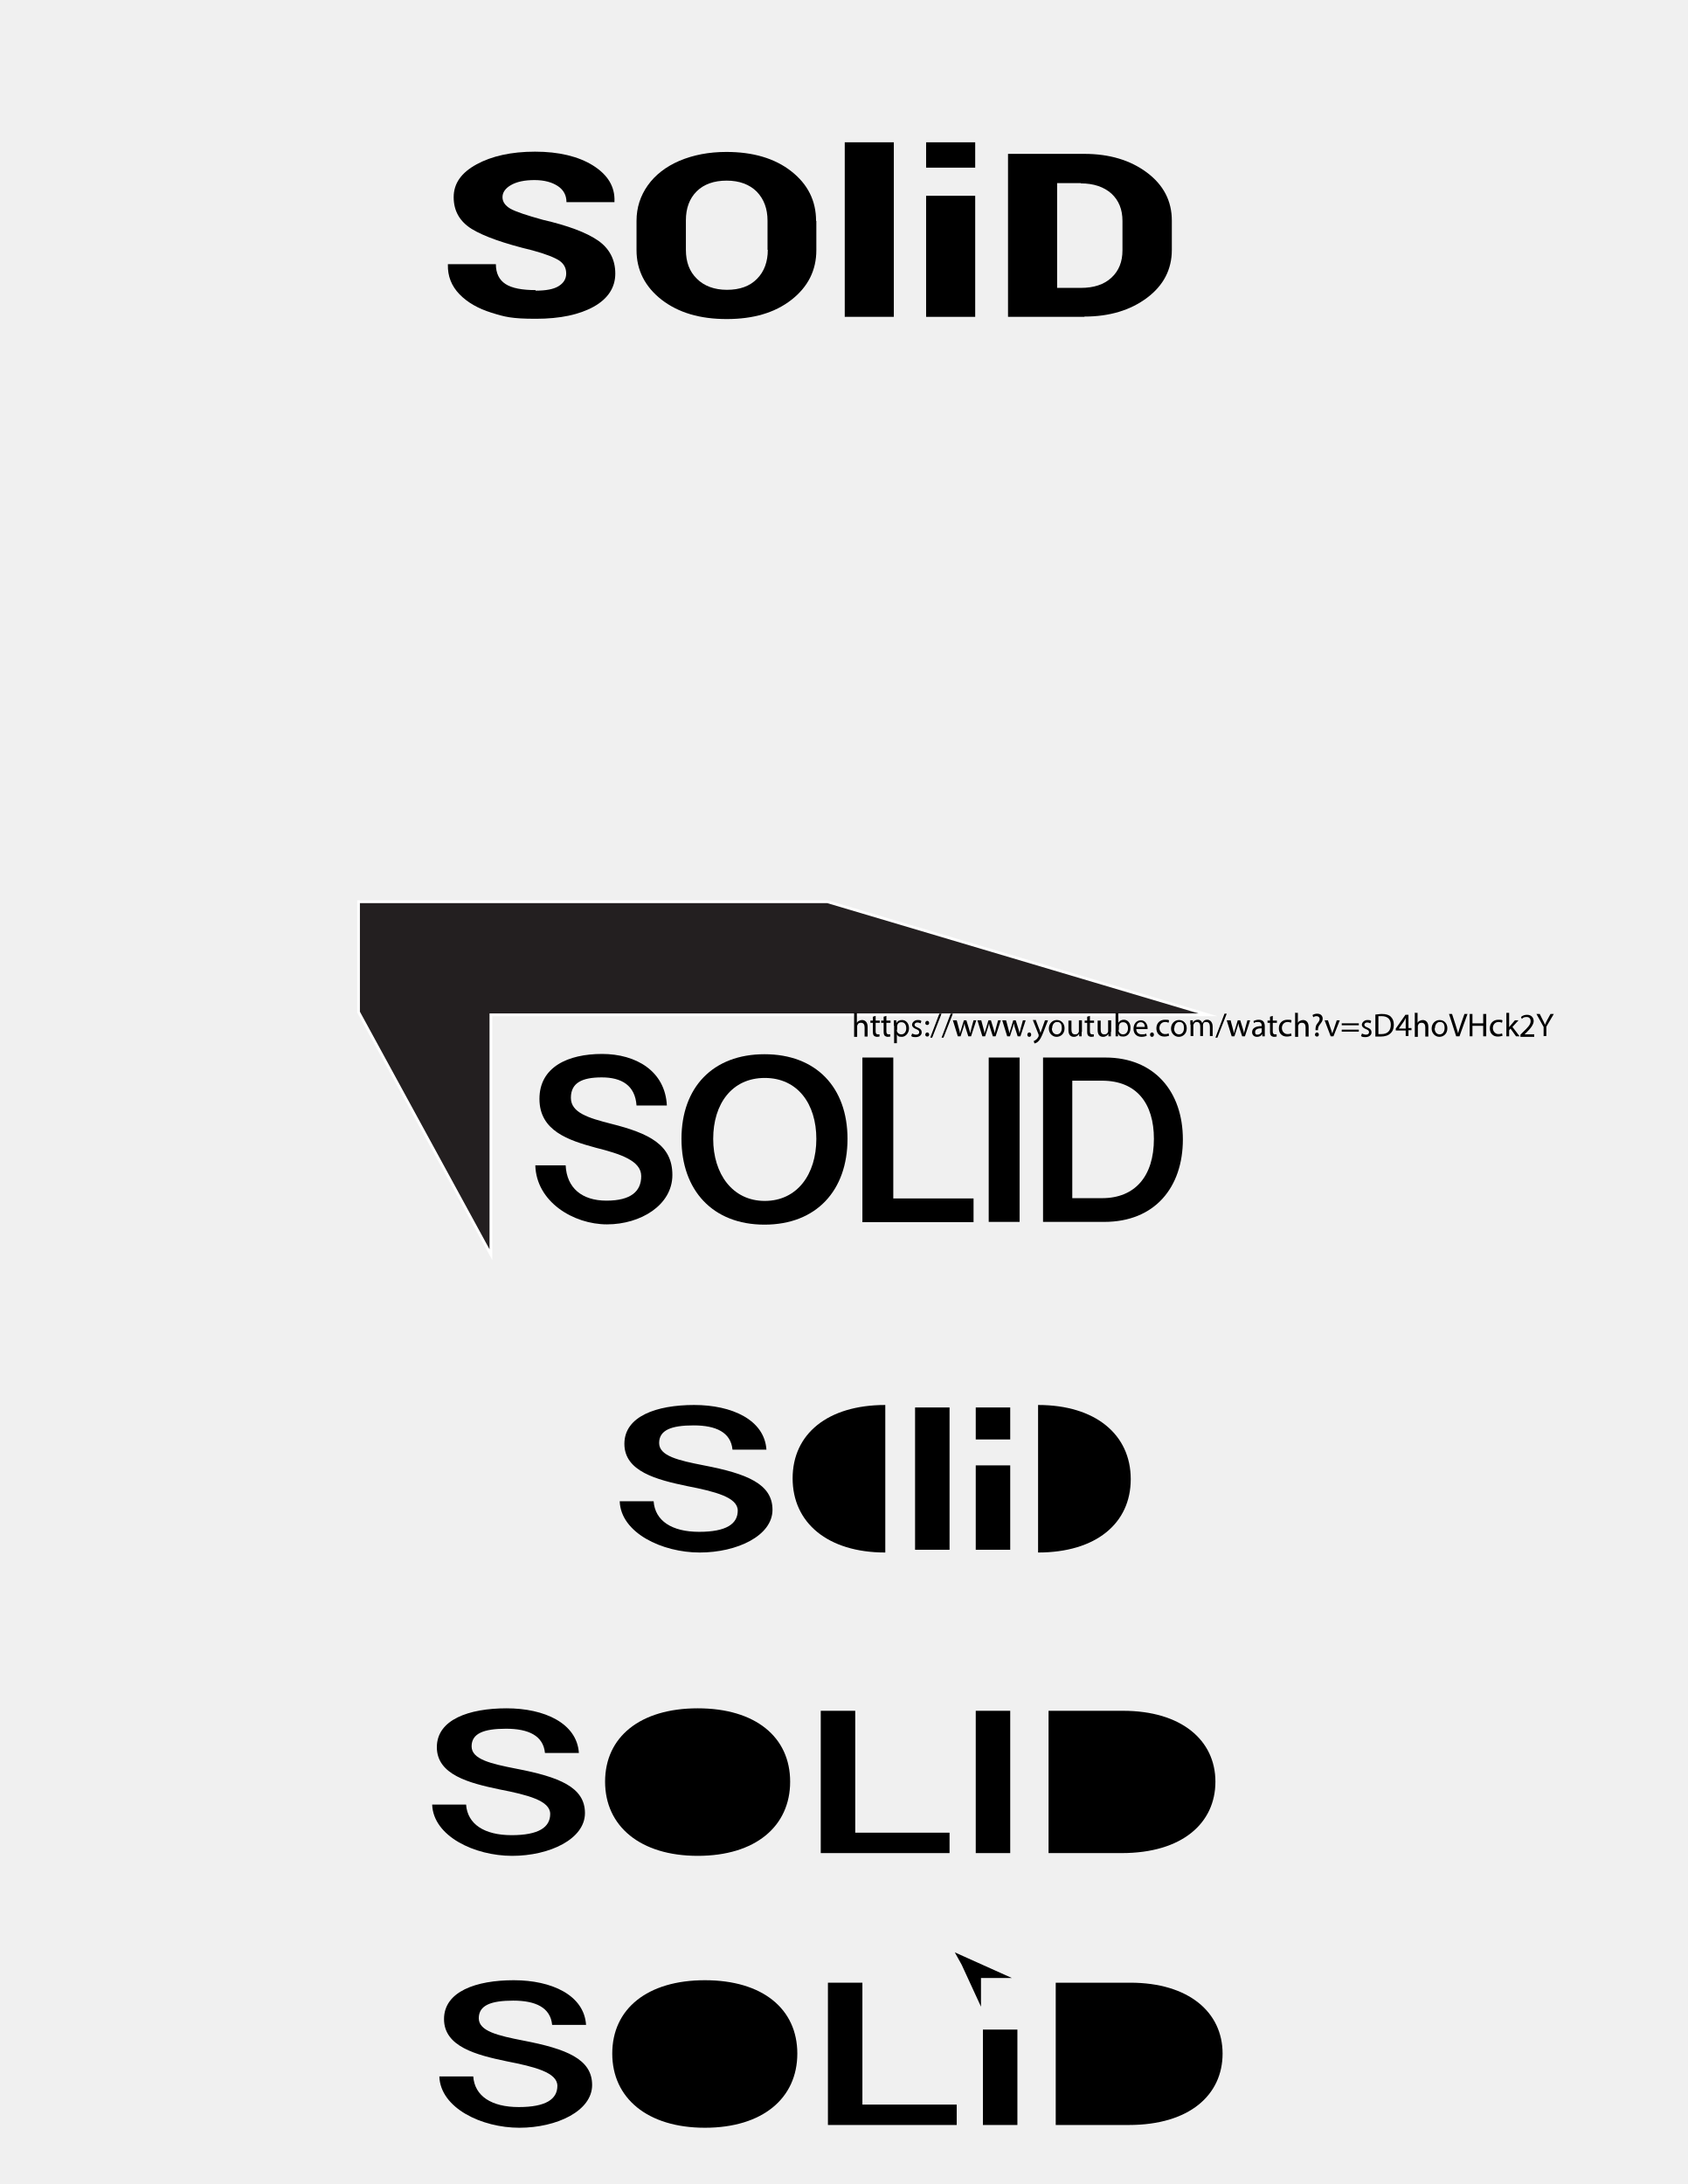
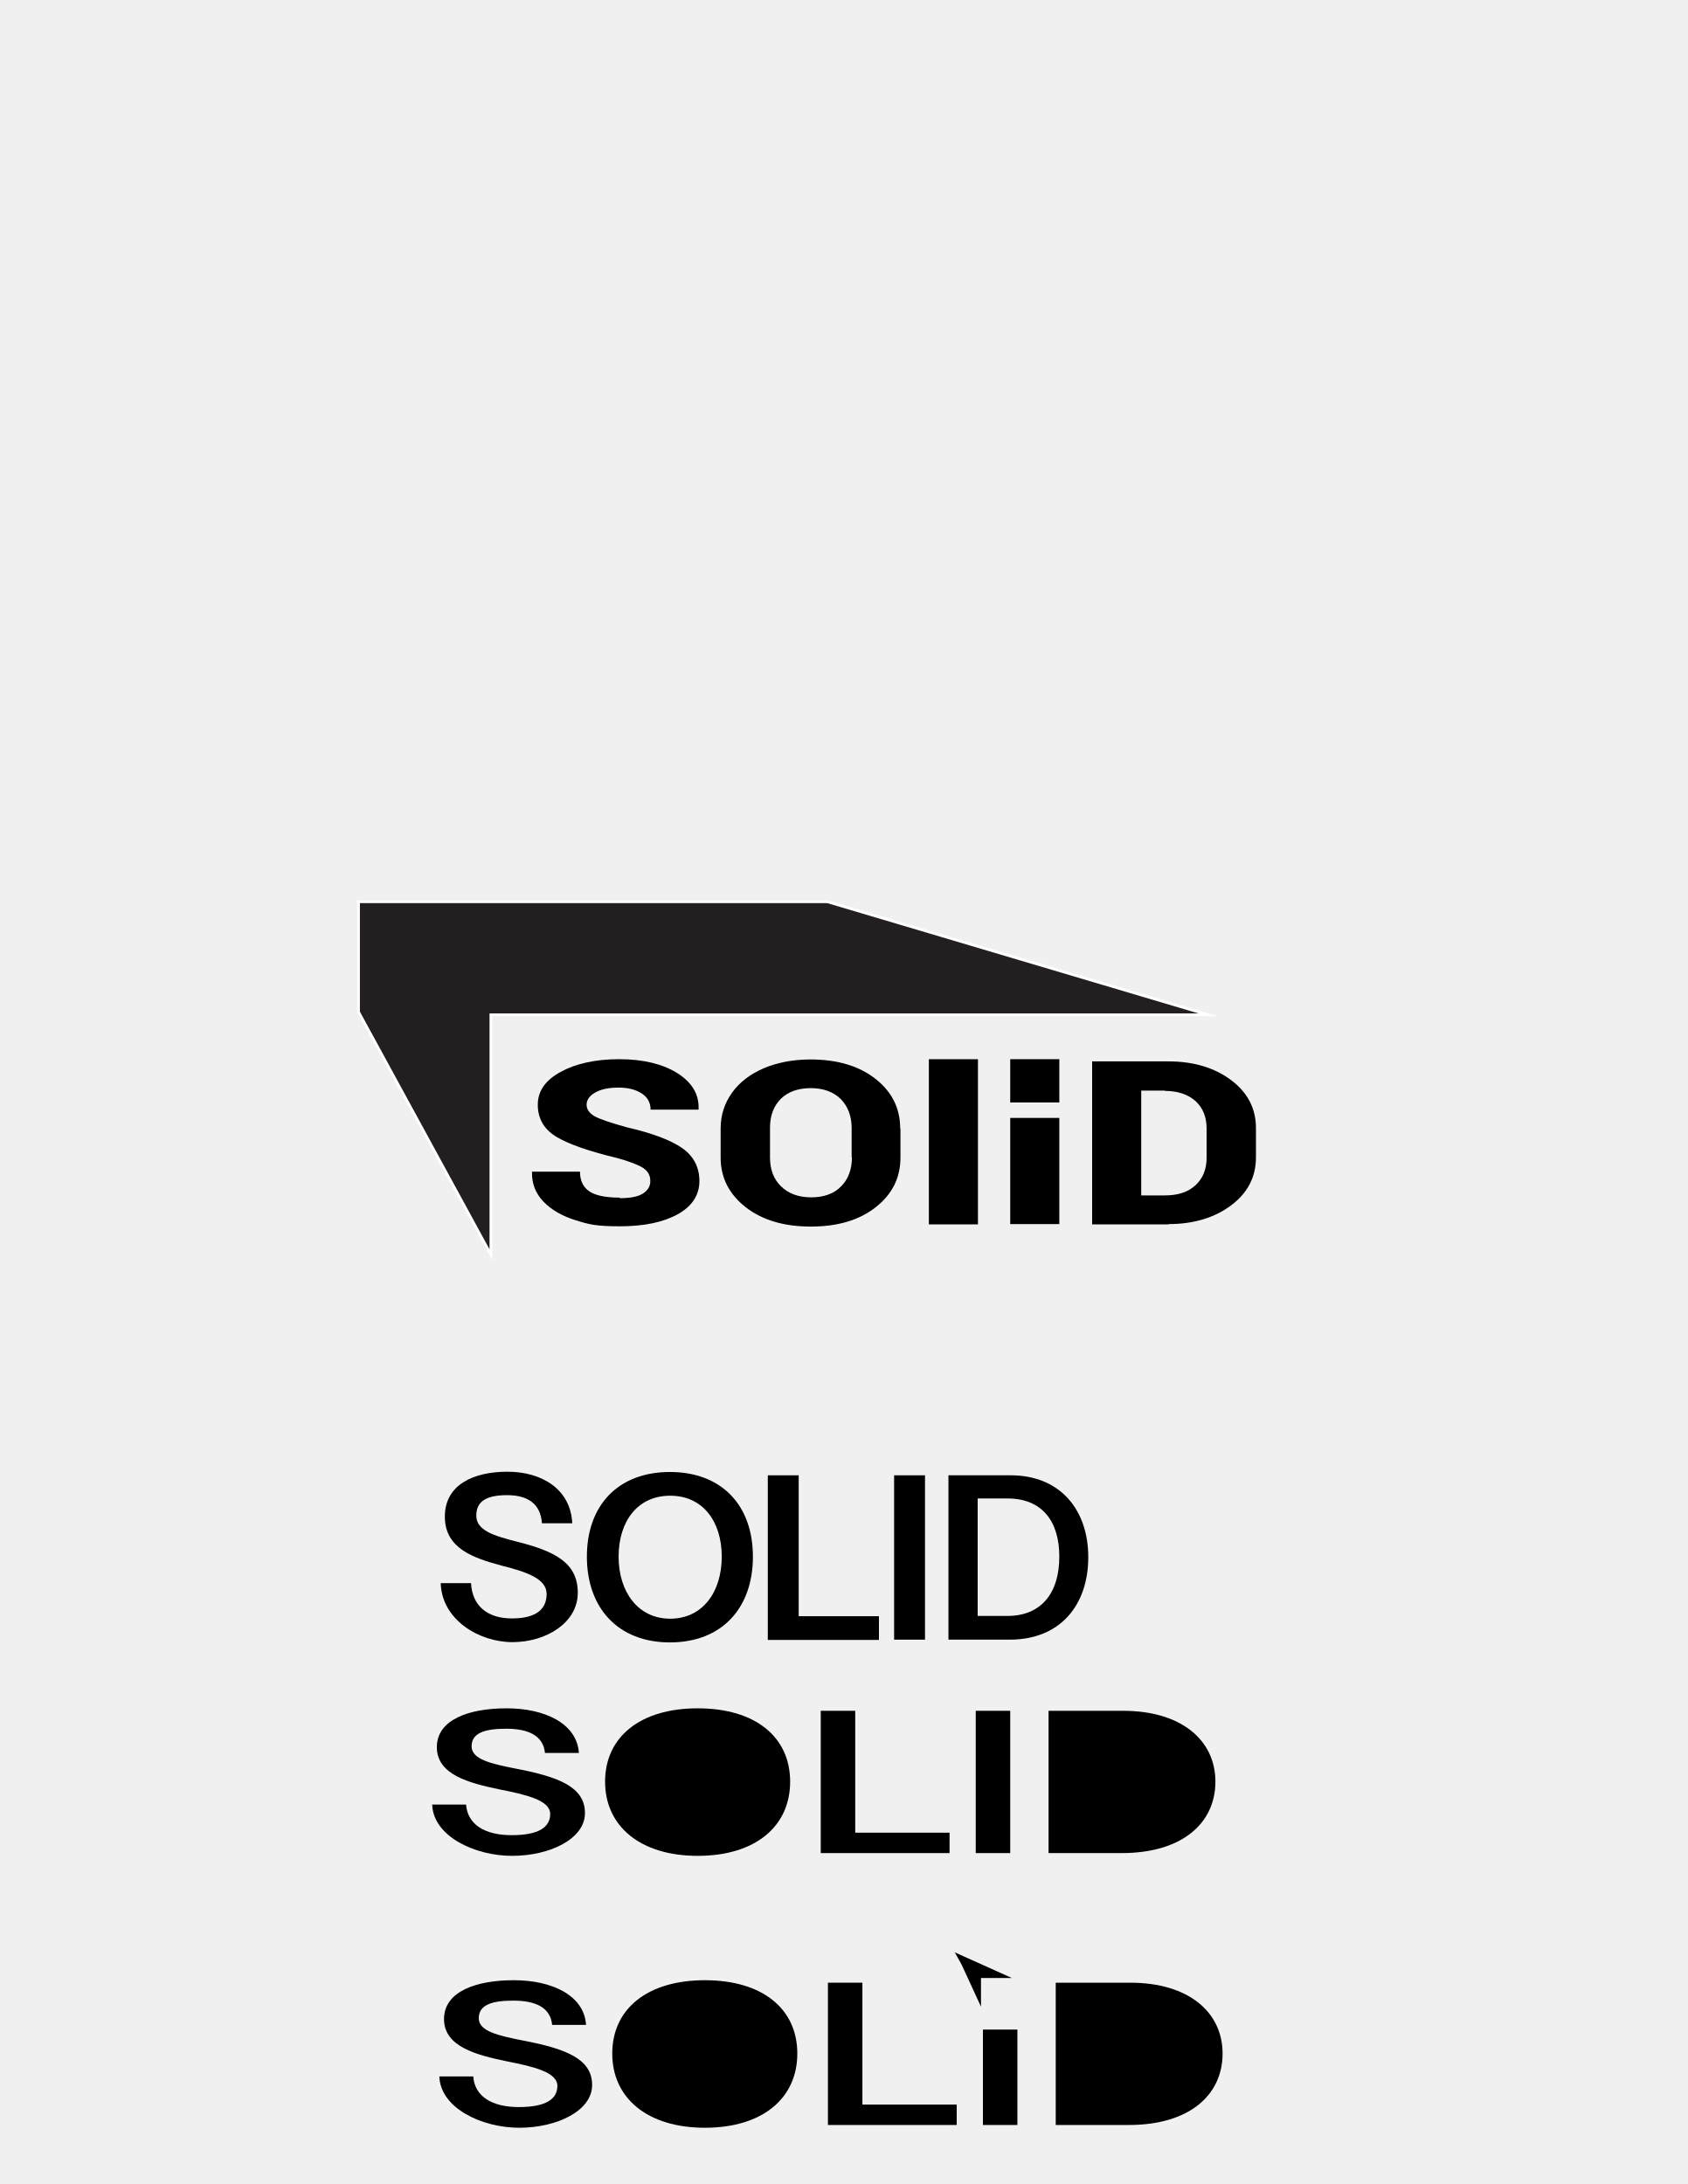
<svg xmlns="http://www.w3.org/2000/svg" id="Layer_1" width="612" height="792" version="1.1" viewBox="0 0 612 792">
  <polygon points="438 368 178 368 178 455 130 367 130 327 300 327 438 368" fill="#231f20" stroke="#fff" stroke-miterlimit="10" />
  <g>
-     <path d="M194.1,422.6h11c.4,8.2,5.9,12.8,14.8,12.8s12.6-3.4,12.6-8.9-7.3-8-16.5-10.3c-9.9-2.7-20.4-6.1-20.4-17.7s10.4-16.3,22.7-16.3,22.9,6.2,23.5,18.7h-11c-.5-7.3-5.4-10.2-12.6-10.2s-11.2,2-11.2,7.4,6.3,7.3,14.5,9.4c14,3.5,22.3,7.7,22.3,18.6s-11.5,17.9-23.7,17.9-25.7-8.2-26-21.5h0Z" />
-     <path d="M247.1,413c0-18.7,11.4-30.7,30.1-30.7s30.1,12,30.1,30.7-11.3,31.1-30.1,31.1-30.1-12.5-30.1-31.1ZM296,413c0-12.7-6.8-22.1-18.7-22.1s-18.7,9.4-18.7,22.1,7,22.5,18.7,22.5,18.7-9.6,18.7-22.5Z" />
-     <path d="M312.7,383.5h11.2v51.1h29.1v8.6h-40.3v-59.6Z" />
-     <path d="M358.5,383.5h11.2v59.6h-11.2v-59.6Z" />
-     <path d="M378.2,383.5h22.6c17.8,0,28.1,12.4,28.1,29.7s-10.1,29.9-28.5,29.9h-22.2v-59.6ZM418.4,413c0-12.9-6.3-21.1-18.8-21.1h-10.8v42.6h10.8c11.9,0,18.8-7.9,18.8-21.5Z" />
+     <path d="M159.8,574.1h11c.4,8.2,5.9,12.8,14.8,12.8s12.6-3.4,12.6-8.9-7.3-8-16.5-10.3c-9.9-2.7-20.4-6.1-20.4-17.7s10.4-16.3,22.7-16.3,22.9,6.2,23.5,18.7h-11c-.5-7.3-5.4-10.2-12.6-10.2s-11.2,2-11.2,7.4,6.3,7.3,14.5,9.4c14,3.5,22.3,7.7,22.3,18.6s-11.5,17.9-23.7,17.9-25.7-8.2-26-21.5h0Z" />
+     <path d="M212.8,564.5c0-18.7,11.4-30.7,30.1-30.7s30.1,12,30.1,30.7-11.3,31.1-30.1,31.1-30.1-12.5-30.1-31.1ZM261.7,564.5c0-12.7-6.8-22.1-18.7-22.1s-18.7,9.4-18.7,22.1,7,22.5,18.7,22.5,18.7-9.6,18.7-22.5Z" />
+     <path d="M278.4,535h11.2v51.1h29.1v8.6h-40.3v-59.6h0Z" />
+     <path d="M324.2,535h11.2v59.6h-11.2v-59.6Z" />
+     <path d="M343.9,535h22.6c17.8,0,28.1,12.4,28.1,29.7s-10.1,29.9-28.5,29.9h-22.2v-59.6ZM384.1,564.5c0-12.9-6.3-21.1-18.8-21.1h-10.8v42.6h10.8c11.9,0,18.8-7.9,18.8-21.5Z" />
  </g>
  <g>
    <path d="M156.7,654.4h12.3c.5,7.1,6.6,11.1,16.5,11.1s14-2.9,14-7.7-8.1-6.9-18.4-8.9c-11-2.3-22.7-5.3-22.7-15.3s11.6-14.1,25.3-14.1,25.5,5.4,26.2,16.2h-12.3c-.6-6.3-6-8.8-14.1-8.8s-12.5,1.7-12.5,6.4,7,6.3,16.2,8.1c15.6,3,24.9,6.7,24.9,16.1s-12.8,15.5-26.4,15.5-28.6-7.1-29-18.6Z" />
    <path d="M219.4,646.1c0-16.2,12.7-26.6,33.6-26.6s33.5,10.4,33.5,26.6-12.6,26.9-33.5,26.9-33.6-10.8-33.6-26.9Z" />
    <path d="M297.6,620.4h12.5v44.2h34.2v7.4h-46.7v-51.6h0Z" />
    <path d="M353.8,620.4h12.5v51.6h-12.5v-51.6Z" />
    <path d="M380.2,620.4h27c21.2,0,33.5,10.7,33.5,25.7s-12,25.9-34,25.9h-26.5v-51.6h0Z" />
  </g>
  <g>
    <path d="M159.3,753h12.3c.5,7.1,6.6,11.1,16.5,11.1s14-2.9,14-7.7-8.1-6.9-18.4-8.9c-11-2.3-22.7-5.3-22.7-15.3s11.6-14.1,25.3-14.1,25.5,5.4,26.2,16.2h-12.3c-.6-6.3-6-8.8-14.1-8.8s-12.5,1.7-12.5,6.4,7,6.3,16.2,8.1c15.6,3,24.9,6.7,24.9,16.1s-12.8,15.5-26.4,15.5-28.6-7.1-29-18.6Z" />
    <path d="M222,744.7c0-16.2,12.7-26.6,33.6-26.6s33.5,10.4,33.5,26.6-12.6,26.9-33.5,26.9-33.6-10.8-33.6-26.9Z" />
    <path d="M300.2,719h12.5v44.2h34.2v7.4h-46.7v-51.6h0Z" />
    <path d="M356.4,736h12.5v34.6h-12.5v-34.6Z" />
    <path d="M382.8,719h27c21.2,0,33.5,10.7,33.5,25.7s-12,25.9-34,25.9h-26.5v-51.6h0Z" />
  </g>
  <g>
-     <path d="M224.7,544.4h12.3c.5,7.1,6.6,11.1,16.5,11.1s14-2.9,14-7.7-8.1-6.9-18.4-8.9c-11-2.3-22.7-5.3-22.7-15.3s11.6-14.1,25.3-14.1,25.5,5.4,26.2,16.2h-12.3c-.6-6.3-6-8.8-14.1-8.8s-12.5,1.7-12.5,6.4,7,6.3,16.2,8.1c15.6,3,24.9,6.7,24.9,16.1s-12.8,15.5-26.4,15.5-28.6-7.1-29-18.6h0Z" />
-     <path d="M321,563c-20.9,0-33.6-10.8-33.6-26.9s12.7-26.6,33.6-26.6" />
-     <path d="M353.8,531.4h12.5v30.6h-12.5v-30.6Z" />
+     <path d="M224.8,434.5h0c3.6,0,6.4-.5,8.2-1.6s2.8-2.6,2.8-4.6-.8-3.5-2.5-4.7c-1.7-1.1-4.9-2.4-9.7-3.7-10.4-2.5-17.7-5.1-22.1-7.8-4.3-2.7-6.5-6.5-6.5-11.5s2.8-8.9,8.3-11.9,12.6-4.6,21.2-4.6,15.7,1.7,21,5c5.4,3.4,8,7.7,7.8,13v.3h-17.4c0-2.4-1-4.4-3.1-5.8s-4.9-2.2-8.5-2.2-6.4.6-8.5,1.8c-2.1,1.2-3.1,2.7-3.1,4.4s1,3.1,2.9,4.2c2,1.1,5.9,2.4,11.7,4,9.1,2.1,15.8,4.6,20,7.5s6.3,7,6.3,12-2.6,9.1-7.8,12-12.2,4.4-21,4.4-11.3-.7-16.1-2.2-8.7-3.7-11.6-6.7c-2.9-3-4.3-6.6-4.2-10.7v-.2h17.4c0,3.3,1.2,5.7,3.5,7.2s6,2.2,10.9,2.2v.2h.1Z" />
+     <path d="M326.5,409.2v10.6c0,7.3-3,13.3-9,18s-13.8,7-23.5,7-17.5-2.3-23.6-7c-6-4.7-9.1-10.7-9.1-18v-10.6c0-4.8,1.4-9.1,4.1-12.9,2.7-3.8,6.6-6.8,11.5-8.9,5-2.1,10.6-3.2,17-3.2,9.6,0,17.5,2.3,23.5,7s9,10.7,9,18c0,0,.1,0,.1,0ZM308.8,419.8v-10.7c0-4.3-1.3-7.8-3.9-10.5-2.6-2.6-6.3-4-10.9-4s-8.3,1.3-10.9,3.9c-2.6,2.6-3.9,6.1-3.9,10.5v10.7c0,4.4,1.3,7.9,4,10.5,2.6,2.6,6.3,4,10.9,4s8.3-1.3,10.9-4c2.6-2.6,3.9-6.2,3.9-10.5h-.1Z" />
+     <path d="M354.6,384.1v59.9h-17.8v-59.9s17.8,0,17.8,0Z" />
+     <path d="M384.1,384.1v15.7h-17.8v-15.7h17.8ZM384.1,405.4v38.5h-17.8v-38.5h17.8Z" />
+     <path d="M423.7,444h-27.7v-59.1h27.7c9.1,0,16.7,2.3,22.7,6.8,6,4.5,9,10.3,9,17.4v10.6c0,7.1-3,12.9-9,17.4s-13.6,6.8-22.7,6.8h0ZM422.4,395.5h-8.6v38h8.6c4.7,0,8.4-1.2,11.1-3.7s4-5.8,4-9.9v-10.7c0-4.1-1.3-7.4-4-9.9-2.7-2.4-6.4-3.7-11.1-3.7h0Z" />
  </g>
-   <g>
-     <path d="M194.3,105.4h0c3.6,0,6.4-.5,8.2-1.6s2.8-2.6,2.8-4.6-.8-3.5-2.5-4.7c-1.7-1.1-4.9-2.4-9.7-3.7-10.4-2.5-17.7-5.1-22.1-7.8-4.3-2.7-6.5-6.5-6.5-11.5s2.8-8.9,8.3-11.9,12.6-4.6,21.2-4.6,15.7,1.7,21,5c5.4,3.4,8,7.7,7.8,13v.3h-17.4c0-2.4-1-4.4-3.1-5.8s-4.9-2.2-8.5-2.2-6.4.6-8.5,1.8c-2.1,1.2-3.1,2.7-3.1,4.4s1,3.1,2.9,4.2c2,1.1,5.9,2.4,11.7,4,9.1,2.1,15.8,4.6,20,7.5s6.3,7,6.3,12-2.6,9.1-7.8,12-12.2,4.4-21,4.4-11.3-.7-16.1-2.2-8.7-3.7-11.6-6.7c-2.9-3-4.3-6.6-4.2-10.7v-.2h17.4c0,3.3,1.2,5.7,3.5,7.2s6,2.2,10.9,2.2v.2Z" />
-     <path d="M296,80.1v10.6c0,7.3-3,13.3-9,18s-13.8,7-23.5,7-17.5-2.3-23.6-7c-6-4.7-9.1-10.7-9.1-18v-10.6c0-4.8,1.4-9.1,4.1-12.9,2.7-3.8,6.6-6.8,11.5-8.9,5-2.1,10.6-3.2,17-3.2,9.6,0,17.5,2.3,23.5,7s9,10.7,9,18h.1ZM278.3,90.7v-10.7c0-4.3-1.3-7.8-3.9-10.5-2.6-2.6-6.3-4-10.9-4s-8.3,1.3-10.9,3.9c-2.6,2.6-3.9,6.1-3.9,10.5v10.7c0,4.4,1.3,7.9,4,10.5,2.6,2.6,6.3,4,10.9,4s8.3-1.3,10.9-4c2.6-2.6,3.9-6.2,3.9-10.5h-.1Z" />
-     <path d="M324.1,51.6v63.3h-17.8v-63.3s17.8,0,17.8,0Z" />
-     <path d="M353.6,51.6v9.2h-17.8v-9.2h17.8ZM353.6,71v43.9h-17.8v-43.9h17.8Z" />
-     <path d="M393.2,114.9h-27.7v-59.1h27.7c9.1,0,16.7,2.3,22.7,6.8,6,4.5,9,10.3,9,17.4v10.6c0,7.1-3,12.9-9,17.4s-13.6,6.8-22.7,6.8h0ZM391.9,66.4h-8.6v38h8.6c4.7,0,8.4-1.2,11.1-3.7s4-5.8,4-9.9v-10.7c0-4.1-1.3-7.4-4-9.9-2.7-2.4-6.4-3.7-11.1-3.7h0Z" />
-   </g>
-   <path d="M331.8,510.4h12.5v51.6h-12.5v-51.6Z" />
-   <polyline points="353.8 522 353.8 510.4 366.3 510.4 366.3 522" />
-   <path d="M376.4,509.5c20.9,0,33.6,10.8,33.6,26.9s-12.7,26.6-33.6,26.6" />
  <path d="M368.9,730.6" />
  <path d="M356.4,730.6" />
  <polyline points="348.7 712.5 355.7 727.7 355.7 717.3 366.9 717.3 346.2 708" />
  <rect x="178" y="368" width="292.1" height="87" display="none" fill="none" stroke="#000" stroke-miterlimit="10" />
-   <g>
-     <path d="M309.6,367.3h1.1v3.6h0c.2-.3.4-.6.8-.7.3-.2.7-.3,1.1-.3.8,0,2,.5,2,2.5v3.5h-1.1v-3.3c0-.9-.3-1.7-1.3-1.7s-1.2.5-1.4,1.1c0,.1,0,.3,0,.5v3.5h-1.1v-8.5Z" />
-     <path d="M317.5,368.4v1.7h1.5v.8h-1.5v3.1c0,.7.2,1.1.8,1.1s.5,0,.6,0v.8c-.2,0-.5.1-.9.1s-.9-.2-1.1-.4c-.3-.3-.4-.8-.4-1.5v-3.2h-.9v-.8h.9v-1.4l1-.3Z" />
-     <path d="M321.4,368.4v1.7h1.5v.8h-1.5v3.1c0,.7.2,1.1.8,1.1s.5,0,.6,0v.8c-.2,0-.5.1-.9.1s-.9-.2-1.1-.4c-.3-.3-.4-.8-.4-1.5v-3.2h-.9v-.8h.9v-1.4l1-.3Z" />
-     <path d="M324.1,371.9c0-.7,0-1.3,0-1.9h.9v1h0c.4-.7,1.1-1.1,2.1-1.1,1.4,0,2.5,1.2,2.5,3s-1.3,3.1-2.6,3.1-1.4-.3-1.8-.9h0v3.2h-1v-6.3ZM325.2,373.5c0,.2,0,.3,0,.4.2.7.8,1.2,1.6,1.2,1.1,0,1.8-.9,1.8-2.2s-.6-2.2-1.7-2.2-1.4.5-1.6,1.3c0,.1,0,.3,0,.4v1Z" />
-     <path d="M330.8,374.8c.3.2.9.4,1.4.4.8,0,1.1-.4,1.1-.9s-.3-.8-1.1-1.1c-1-.4-1.5-.9-1.5-1.6s.8-1.7,2-1.7,1.1.2,1.4.4l-.3.8c-.2-.1-.6-.3-1.2-.3s-1,.4-1,.8.3.7,1.1,1c1,.4,1.5.9,1.5,1.8s-.8,1.7-2.2,1.7-1.2-.2-1.6-.4l.3-.8Z" />
-     <path d="M335.5,371c0-.4.3-.8.7-.8s.7.3.7.8c0,.4-.3.7-.7.7s-.7-.3-.7-.7ZM335.5,375.2c0-.4.3-.8.7-.8s.7.3.7.8c0,.4-.3.7-.7.7s-.7-.3-.7-.7Z" />
-     <path d="M337.3,376.3l3.3-8.7h.8l-3.4,8.7h-.8Z" />
-     <path d="M341.4,376.3l3.3-8.7h.8l-3.4,8.7h-.8Z" />
-     <path d="M346.9,370l.8,3c.2.6.3,1.2.4,1.8h0c.1-.6.3-1.2.5-1.8l.9-3h.9l.9,2.9c.2.7.4,1.3.5,1.9h0c0-.6.3-1.2.4-1.9l.8-2.9h1l-1.9,5.8h-1l-.9-2.8c-.2-.6-.4-1.2-.5-1.9h0c-.1.7-.3,1.3-.5,1.9l-.9,2.8h-1l-1.8-5.8h1.1Z" />
-     <path d="M355.8,370l.8,3c.2.6.3,1.2.4,1.8h0c.1-.6.3-1.2.5-1.8l.9-3h.9l.9,2.9c.2.7.4,1.3.5,1.9h0c0-.6.3-1.2.4-1.9l.8-2.9h1l-1.9,5.8h-1l-.9-2.8c-.2-.6-.4-1.2-.5-1.9h0c-.1.7-.3,1.3-.5,1.9l-.9,2.8h-1l-1.8-5.8h1.1Z" />
-     <path d="M364.8,370l.8,3c.2.6.3,1.2.4,1.8h0c.1-.6.3-1.2.5-1.8l.9-3h.9l.9,2.9c.2.7.4,1.3.5,1.9h0c0-.6.3-1.2.4-1.9l.8-2.9h1l-1.9,5.8h-1l-.9-2.8c-.2-.6-.4-1.2-.5-1.9h0c-.1.7-.3,1.3-.5,1.9l-.9,2.8h-1l-1.8-5.8h1.1Z" />
-     <path d="M372.5,375.2c0-.4.3-.8.7-.8s.7.3.7.8-.3.8-.7.8-.7-.3-.7-.8Z" />
-     <path d="M375.6,370l1.3,3.4c.1.4.3.8.4,1.2h0c.1-.3.2-.8.4-1.2l1.2-3.4h1.1l-1.6,4.1c-.8,2-1.3,3-2,3.6-.5.5-1,.6-1.3.7l-.3-.9c.3,0,.6-.3.9-.5.3-.2.6-.6.9-1.2,0-.1,0-.2,0-.3s0-.1,0-.3l-2.1-5.3h1.2Z" />
-     <path d="M386,372.9c0,2.1-1.5,3.1-2.9,3.1s-2.8-1.2-2.8-3,1.3-3.1,2.9-3.1,2.8,1.2,2.8,3ZM381.4,372.9c0,1.3.7,2.2,1.8,2.2s1.8-.9,1.8-2.3-.5-2.2-1.7-2.2-1.8,1.2-1.8,2.3Z" />
-     <path d="M392.2,374.2c0,.6,0,1.1,0,1.6h-.9v-.9h0c-.3.5-.9,1.1-1.9,1.1s-2-.5-2-2.5v-3.4h1.1v3.2c0,1.1.3,1.8,1.3,1.8s1.2-.5,1.4-1c0-.2,0-.3,0-.5v-3.6h1.1v4.2Z" />
-     <path d="M395.2,368.4v1.7h1.5v.8h-1.5v3.1c0,.7.2,1.1.8,1.1s.5,0,.6,0v.8c-.2,0-.5.1-.9.1s-.9-.2-1.1-.4c-.3-.3-.4-.8-.4-1.5v-3.2h-.9v-.8h.9v-1.4l1-.3Z" />
-     <path d="M402.8,374.2c0,.6,0,1.1,0,1.6h-.9v-.9h0c-.3.5-.9,1.1-1.9,1.1s-2-.5-2-2.5v-3.4h1.1v3.2c0,1.1.3,1.8,1.3,1.8s1.2-.5,1.4-1c0-.2,0-.3,0-.5v-3.6h1.1v4.2Z" />
-     <path d="M404.5,375.8c0-.4,0-1,0-1.5v-7h1v3.6h0c.4-.6,1-1.1,2-1.1,1.4,0,2.5,1.2,2.4,3,0,2.1-1.3,3.1-2.6,3.1s-1.5-.3-1.9-1.1h0v1h-1ZM405.6,373.5c0,.1,0,.3,0,.4.2.7.8,1.2,1.6,1.2,1.1,0,1.8-.9,1.8-2.2s-.6-2.2-1.7-2.2-1.4.5-1.6,1.3c0,.1,0,.3,0,.4v1Z" />
-     <path d="M412,373.1c0,1.4.9,2,2,2s1.2-.1,1.6-.3l.2.8c-.4.2-1,.4-1.9.4-1.8,0-2.9-1.2-2.9-2.9s1-3.1,2.7-3.1,2.4,1.7,2.4,2.7,0,.4,0,.5h-4.1ZM415.1,372.4c0-.7-.3-1.7-1.5-1.7s-1.5,1-1.6,1.7h3.1Z" />
-     <path d="M417,375.2c0-.4.3-.8.7-.8s.7.3.7.8-.3.8-.7.8-.7-.3-.7-.8Z" />
-     <path d="M423.9,375.6c-.3.1-.9.3-1.7.3-1.8,0-2.9-1.2-2.9-3s1.2-3.1,3.1-3.1,1.2.2,1.5.3l-.2.8c-.3-.1-.6-.3-1.2-.3-1.3,0-2.1,1-2.1,2.2s.9,2.2,2,2.2,1-.2,1.3-.3l.2.8Z" />
-     <path d="M430.3,372.9c0,2.1-1.5,3.1-2.9,3.1s-2.8-1.2-2.8-3,1.3-3.1,2.9-3.1,2.8,1.2,2.8,3ZM425.7,372.9c0,1.3.7,2.2,1.8,2.2s1.8-.9,1.8-2.3-.5-2.2-1.7-2.2-1.8,1.2-1.8,2.3Z" />
-     <path d="M431.6,371.6c0-.6,0-1.1,0-1.6h.9v.9h0c.3-.6.9-1.1,1.8-1.1s1.4.5,1.6,1.2h0c.2-.3.4-.6.6-.8.3-.3.7-.4,1.3-.4s1.9.5,1.9,2.5v3.4h-1v-3.3c0-1.1-.4-1.8-1.3-1.8s-1.1.4-1.2,1c0,.1,0,.3,0,.5v3.6h-1v-3.5c0-.9-.4-1.6-1.2-1.6s-1.1.5-1.3,1.1c0,.2,0,.3,0,.5v3.5h-1v-4.2Z" />
-     <path d="M440.7,376.3l3.3-8.7h.8l-3.4,8.7h-.8Z" />
-     <path d="M446.2,370l.8,3c.2.6.3,1.2.4,1.8h0c.1-.6.3-1.2.5-1.8l.9-3h.9l.9,2.9c.2.7.4,1.3.5,1.9h0c0-.6.3-1.2.4-1.9l.8-2.9h1l-1.9,5.8h-1l-.9-2.8c-.2-.6-.4-1.2-.5-1.9h0c-.1.7-.3,1.3-.5,1.9l-.9,2.8h-1l-1.8-5.8h1.1Z" />
-     <path d="M457.7,375.8v-.7h-.1c-.3.5-.9.9-1.8.9-1.2,0-1.8-.8-1.8-1.7,0-1.4,1.2-2.2,3.5-2.2h0c0-.6-.1-1.5-1.3-1.5s-1.1.2-1.5.4l-.2-.7c.5-.3,1.2-.5,1.9-.5,1.8,0,2.2,1.2,2.2,2.4v2.2c0,.5,0,1,0,1.4h-1ZM457.6,372.9c-1.2,0-2.5.2-2.5,1.3s.5,1,1,1,1.2-.5,1.4-1c0-.1,0-.2,0-.3v-1Z" />
-     <path d="M461.5,368.4v1.7h1.5v.8h-1.5v3.1c0,.7.2,1.1.8,1.1s.5,0,.6,0v.8c-.2,0-.5.1-.9.1s-.9-.2-1.1-.4c-.3-.3-.4-.8-.4-1.5v-3.2h-.9v-.8h.9v-1.4l1-.3Z" />
-     <path d="M468.3,375.6c-.3.1-.9.3-1.7.3-1.8,0-2.9-1.2-2.9-3s1.2-3.1,3.1-3.1,1.2.2,1.5.3l-.2.8c-.3-.1-.6-.3-1.2-.3-1.3,0-2.1,1-2.1,2.2s.9,2.2,2,2.2,1-.2,1.3-.3l.2.8Z" />
-     <path d="M469.5,367.3h1.1v3.6h0c.2-.3.4-.6.8-.7.3-.2.7-.3,1.1-.3.8,0,2,.5,2,2.5v3.5h-1.1v-3.3c0-.9-.3-1.7-1.3-1.7s-1.2.5-1.4,1.1c0,.1,0,.3,0,.5v3.5h-1.1v-8.5Z" />
-     <path d="M477,373.5v-.3c0-.6.1-1.4.7-2.1.5-.6.8-1.1.8-1.6s-.4-1-1.1-1c-.4,0-.9.1-1.2.4l-.3-.8c.4-.3,1.1-.5,1.7-.5,1.4,0,2,.9,2,1.8s-.5,1.4-1,2.1c-.5.6-.7,1.2-.7,1.8v.3s-.9,0-.9,0ZM476.8,375.2c0-.4.3-.8.7-.8s.7.3.7.8-.3.7-.7.7-.7-.3-.7-.7Z" />
-     <path d="M481.5,370l1.1,3.3c.2.5.3,1,.5,1.5h0c.1-.5.3-1,.5-1.5l1.1-3.3h1.1l-2.3,5.8h-1l-2.2-5.8h1.1Z" />
-     <path d="M486.5,371.8v-.7h6.2v.7h-6.2ZM486.5,374.1v-.7h6.2v.7h-6.2Z" />
-     <path d="M493.9,374.8c.3.2.9.4,1.4.4.8,0,1.1-.4,1.1-.9s-.3-.8-1.1-1.1c-1-.4-1.5-.9-1.5-1.6s.8-1.7,2-1.7,1.1.2,1.4.4l-.3.8c-.2-.1-.6-.3-1.2-.3s-1,.4-1,.8.3.7,1.1,1c1,.4,1.5.9,1.5,1.8s-.8,1.7-2.2,1.7-1.2-.2-1.6-.4l.3-.8Z" />
-     <path d="M498.8,367.9c.6,0,1.4-.2,2.2-.2,1.5,0,2.6.3,3.3,1,.7.7,1.1,1.6,1.1,2.9s-.4,2.4-1.2,3.1c-.8.8-2,1.2-3.6,1.2s-1.4,0-1.9,0v-8ZM499.8,375c.3,0,.6,0,1.1,0,2.2,0,3.4-1.2,3.4-3.4,0-1.9-1.1-3.1-3.3-3.1s-.9,0-1.2.1v6.4Z" />
-     <path d="M509.7,375.8v-2.1h-3.6v-.7l3.5-5h1.1v4.8h1.1v.8h-1.1v2.1h-1ZM509.7,372.9v-2.6c0-.4,0-.8,0-1.2h0c-.2.5-.4.8-.6,1.2l-1.9,2.7h0s2.6,0,2.6,0Z" />
-     <path d="M512.9,367.3h1.1v3.6h0c.2-.3.4-.6.8-.7.3-.2.7-.3,1.1-.3.8,0,2,.5,2,2.5v3.5h-1.1v-3.3c0-.9-.3-1.7-1.3-1.7s-1.2.5-1.4,1.1c0,.1,0,.3,0,.5v3.5h-1.1v-8.5Z" />
-     <path d="M524.8,372.9c0,2.1-1.5,3.1-2.9,3.1s-2.8-1.2-2.8-3,1.3-3.1,2.9-3.1,2.8,1.2,2.8,3ZM520.2,372.9c0,1.3.7,2.2,1.8,2.2s1.8-.9,1.8-2.3-.5-2.2-1.7-2.2-1.8,1.2-1.8,2.3Z" />
-     <path d="M528,375.8l-2.6-8.1h1.1l1.3,4c.3,1.1.6,2.1.9,3h0c.2-.9.6-2,.9-3l1.4-4h1.1l-2.9,8.1h-1.2Z" />
-     <path d="M533.9,367.7v3.4h3.9v-3.4h1.1v8.1h-1.1v-3.8h-3.9v3.8h-1v-8.1h1Z" />
-     <path d="M544.8,375.6c-.3.1-.9.3-1.7.3-1.8,0-2.9-1.2-2.9-3s1.2-3.1,3.1-3.1,1.2.2,1.5.3l-.2.8c-.3-.1-.6-.3-1.2-.3-1.3,0-2.1,1-2.1,2.2s.9,2.2,2,2.2,1-.2,1.3-.3l.2.8Z" />
-     <path d="M547.1,372.7h0c.1-.2.3-.5.5-.7l1.7-2h1.3l-2.2,2.4,2.6,3.4h-1.3l-2-2.8-.5.6v2.2h-1v-8.5h1v5.4Z" />
-     <path d="M551.3,375.8v-.6l.8-.8c2-1.9,2.9-2.9,2.9-4.1,0-.8-.4-1.5-1.5-1.5s-1.3.4-1.7.7l-.3-.7c.5-.5,1.3-.8,2.2-.8,1.7,0,2.4,1.2,2.4,2.3s-1,2.6-2.7,4.2l-.6.6h0s3.5,0,3.5,0v.9h-5Z" />
-     <path d="M559.7,375.8v-3.4l-2.6-4.7h1.2l1.1,2.2c.3.6.6,1.1.8,1.7h0c.2-.5.5-1.1.8-1.7l1.2-2.2h1.2l-2.7,4.6v3.4h-1.1Z" />
-   </g>
</svg>
